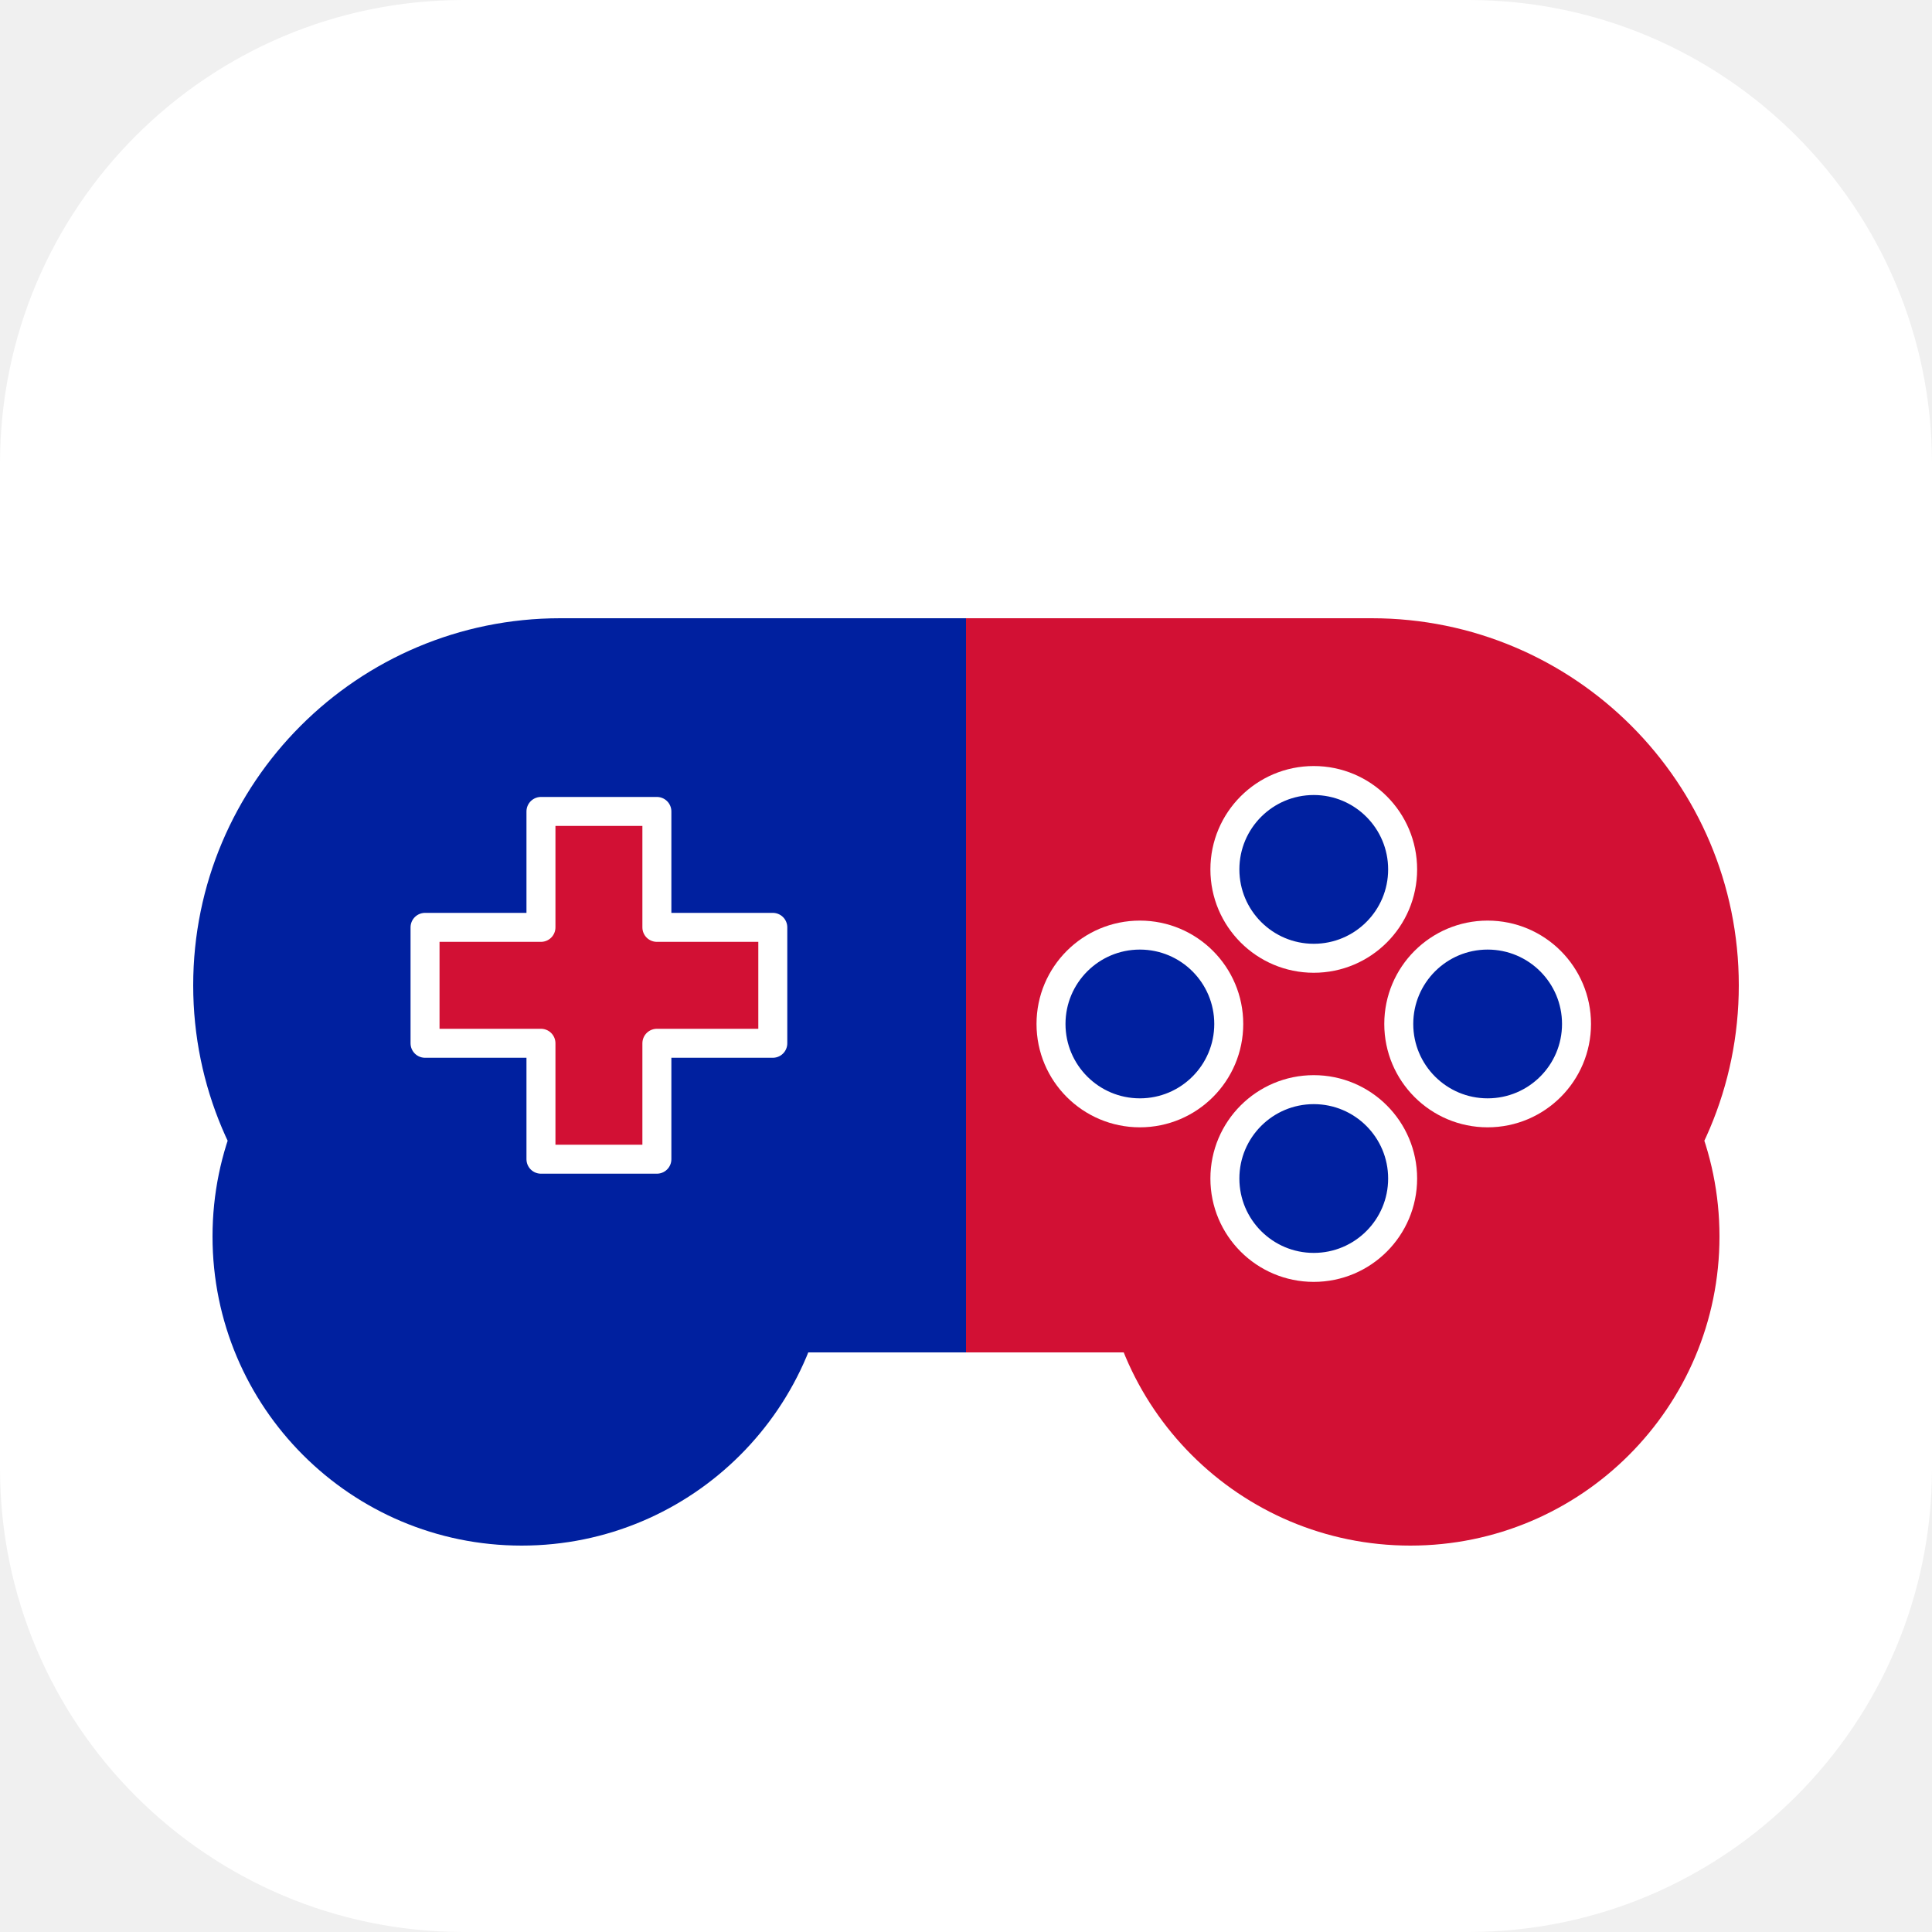
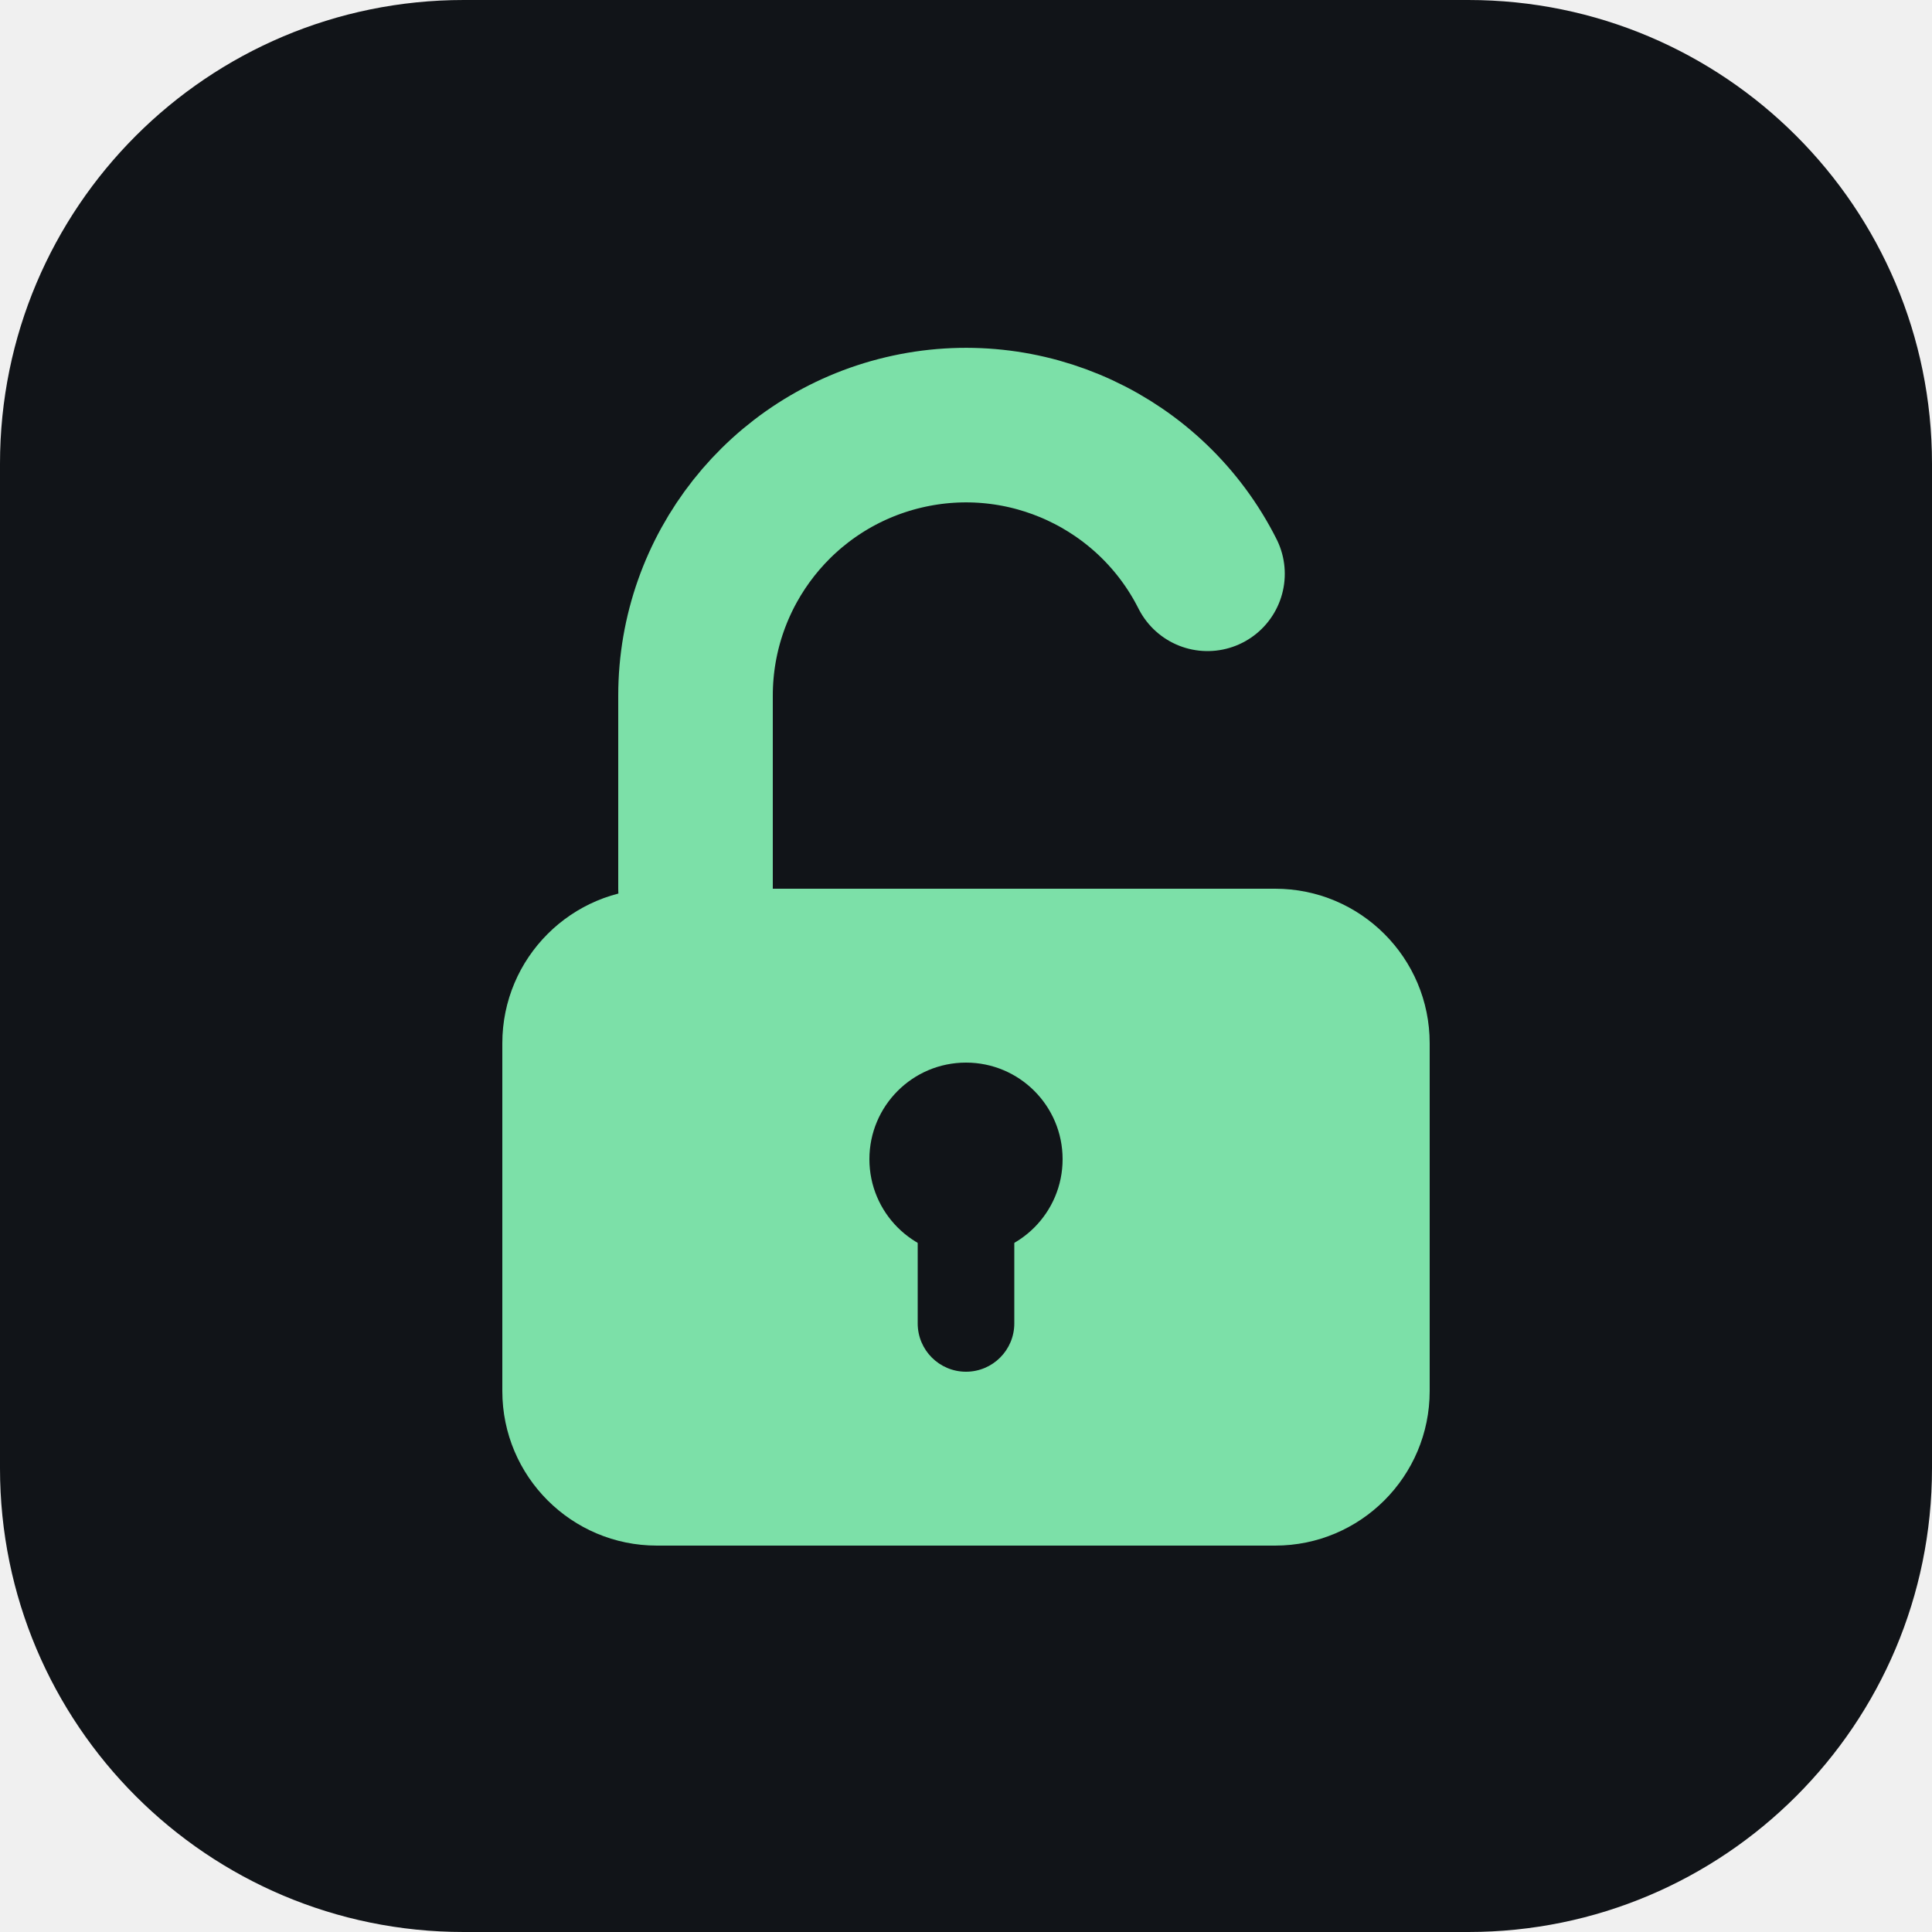
<svg xmlns="http://www.w3.org/2000/svg" viewBox="0 0 100 100">
-   <defs>
-     <clipPath id="p">
-       <rect x="10" y="32" width="80" height="38" rx="19" />
-       <circle cx="27" cy="64" r="16" />
-       <circle cx="73" cy="64" r="16" />
-     </clipPath>
-   </defs>
-   <rect width="100" height="100" rx="24" fill="#fff" />
-   <g clip-path="url(#p)">
-     <rect width="50" height="100" fill="#00209F" />
-     <rect x="50" width="50" height="100" fill="#D21034" />
-   </g>
-   <path d="M22 48h6v-6h6v6h6v6h-6v6h-6v-6h-6z" fill="#D21034" stroke="#fff" stroke-width="1.5" stroke-linejoin="round" />
-   <g fill="#00209F" stroke="#fff" stroke-width="1.5">
-     <circle cx="68" cy="45" r="4.6" />
-     <circle cx="77" cy="53" r="4.6" />
-     <circle cx="59" cy="53" r="4.6" />
-     <circle cx="68" cy="61" r="4.6" />
-   </g>
+   <rect width="100" height="100" rx="24" fill="#111418" />
+   <path d="M36 46V36a14 14 0 0 1 26.5-6.3" fill="none" stroke="#7CE0A8" stroke-width="8" stroke-linecap="round" />
+   <rect x="26" y="46" width="48" height="34" rx="8" fill="#7CE0A8" />
+   <circle cx="50" cy="60" r="5" fill="#111418" />
+   <rect x="47.5" y="61" width="5" height="10" rx="2.5" fill="#111418" />
</svg>
